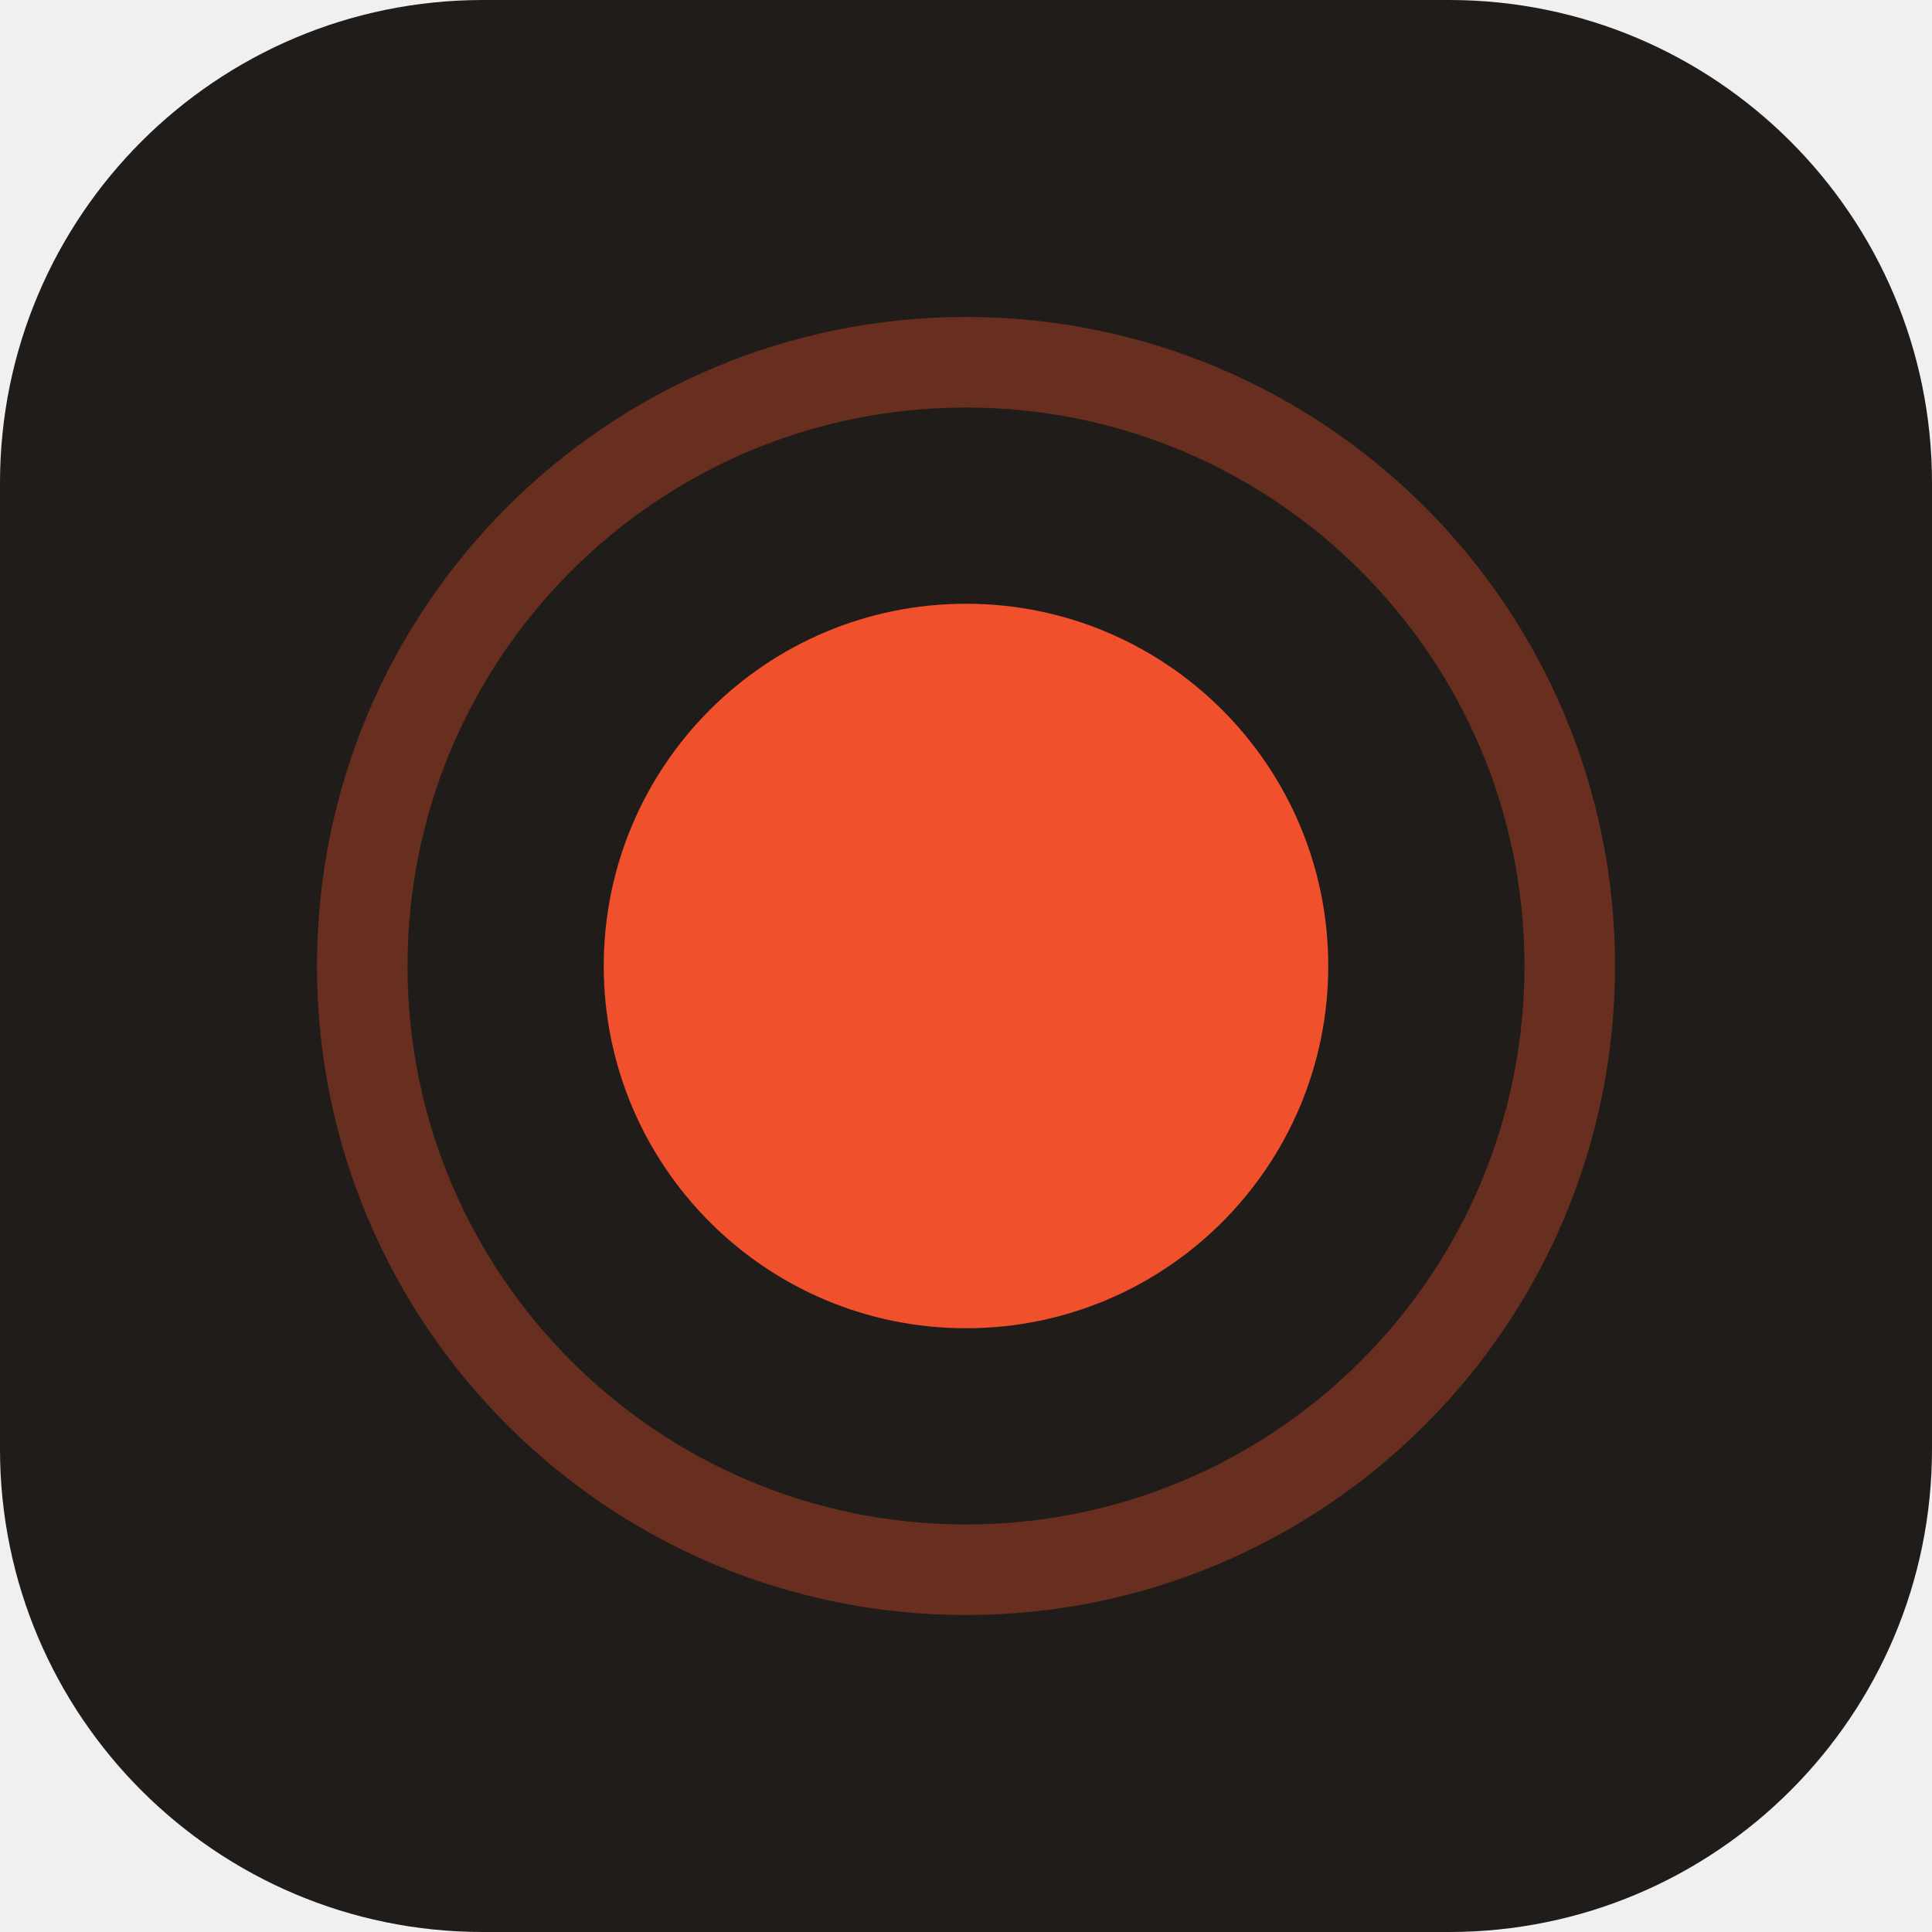
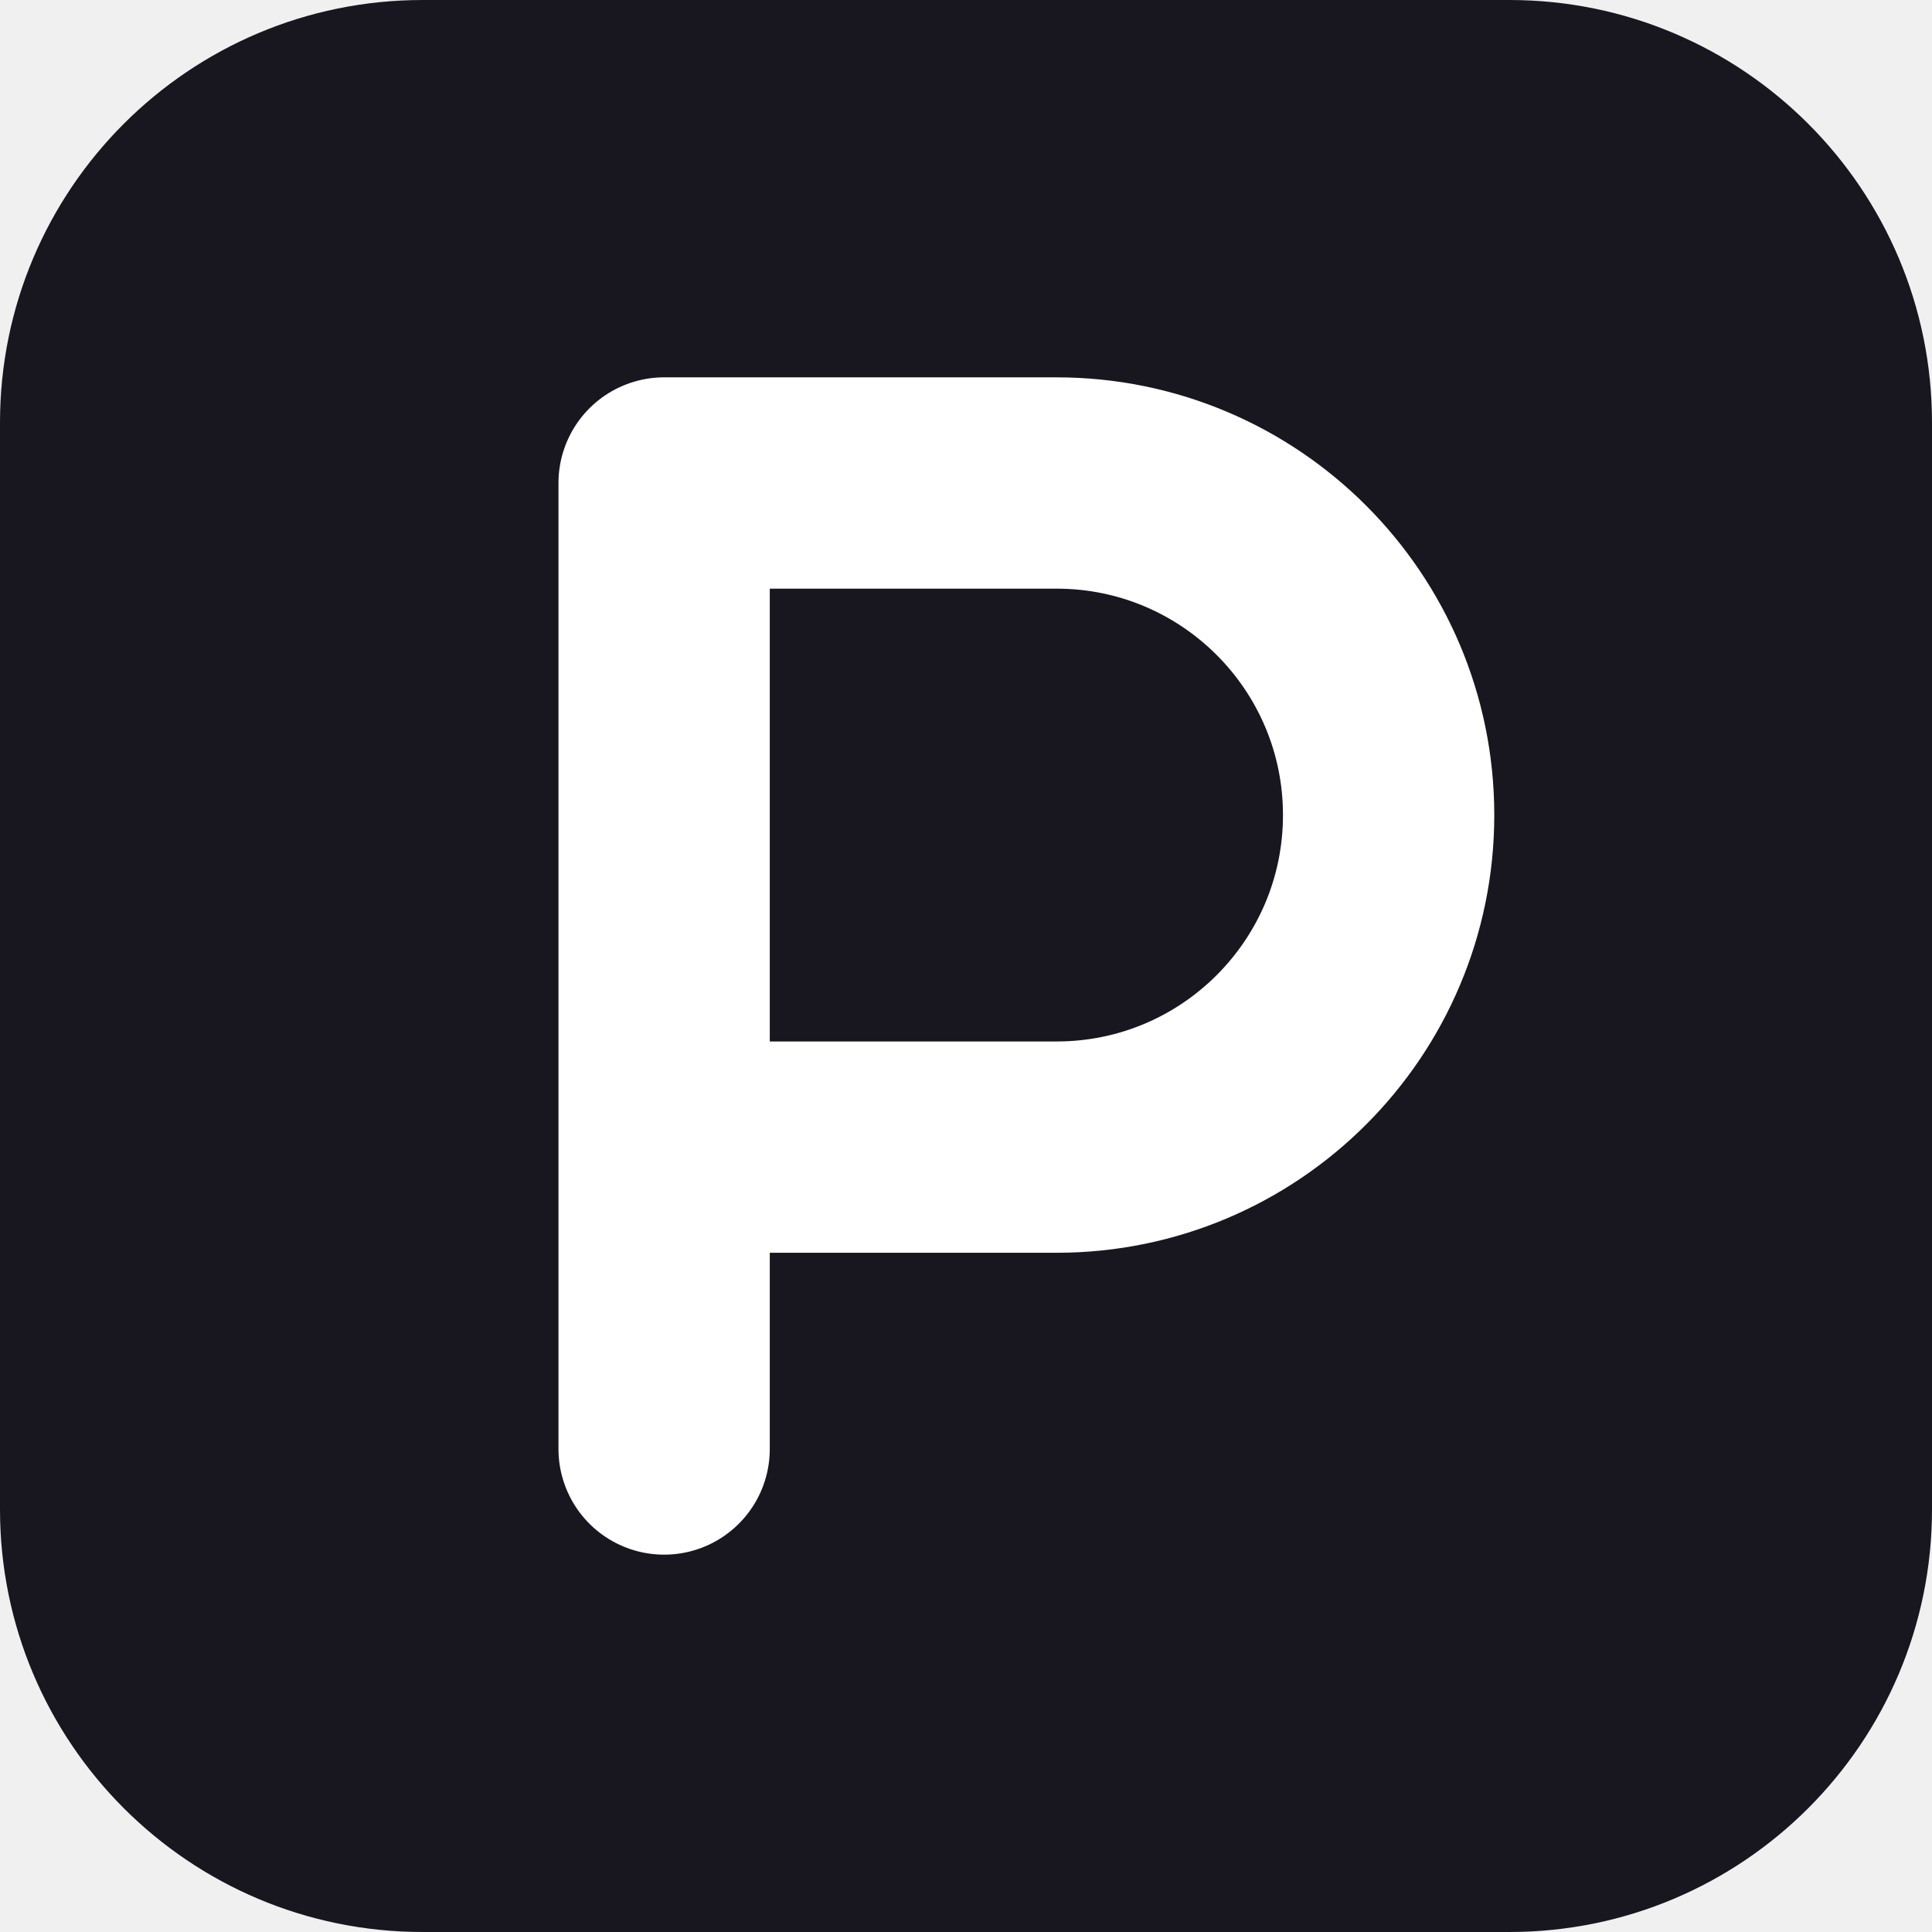
<svg xmlns="http://www.w3.org/2000/svg" viewBox="0 0 64 64">
-   <rect width="64" height="64" rx="16" fill="#1f1c19" />
-   <circle cx="32" cy="32" r="12" fill="#f0512c" />
-   <circle cx="32" cy="32" r="20" fill="none" stroke="#f0512c" stroke-opacity=".35" stroke-width="3" />
+   <rect width="64" height="64" rx="14" fill="#18161f" />
+   <path d="M22 48V16h13a11 11 0 0 1 0 22H22" fill="none" stroke="#fff" stroke-width="7" stroke-linecap="round" stroke-linejoin="round" />
</svg>
